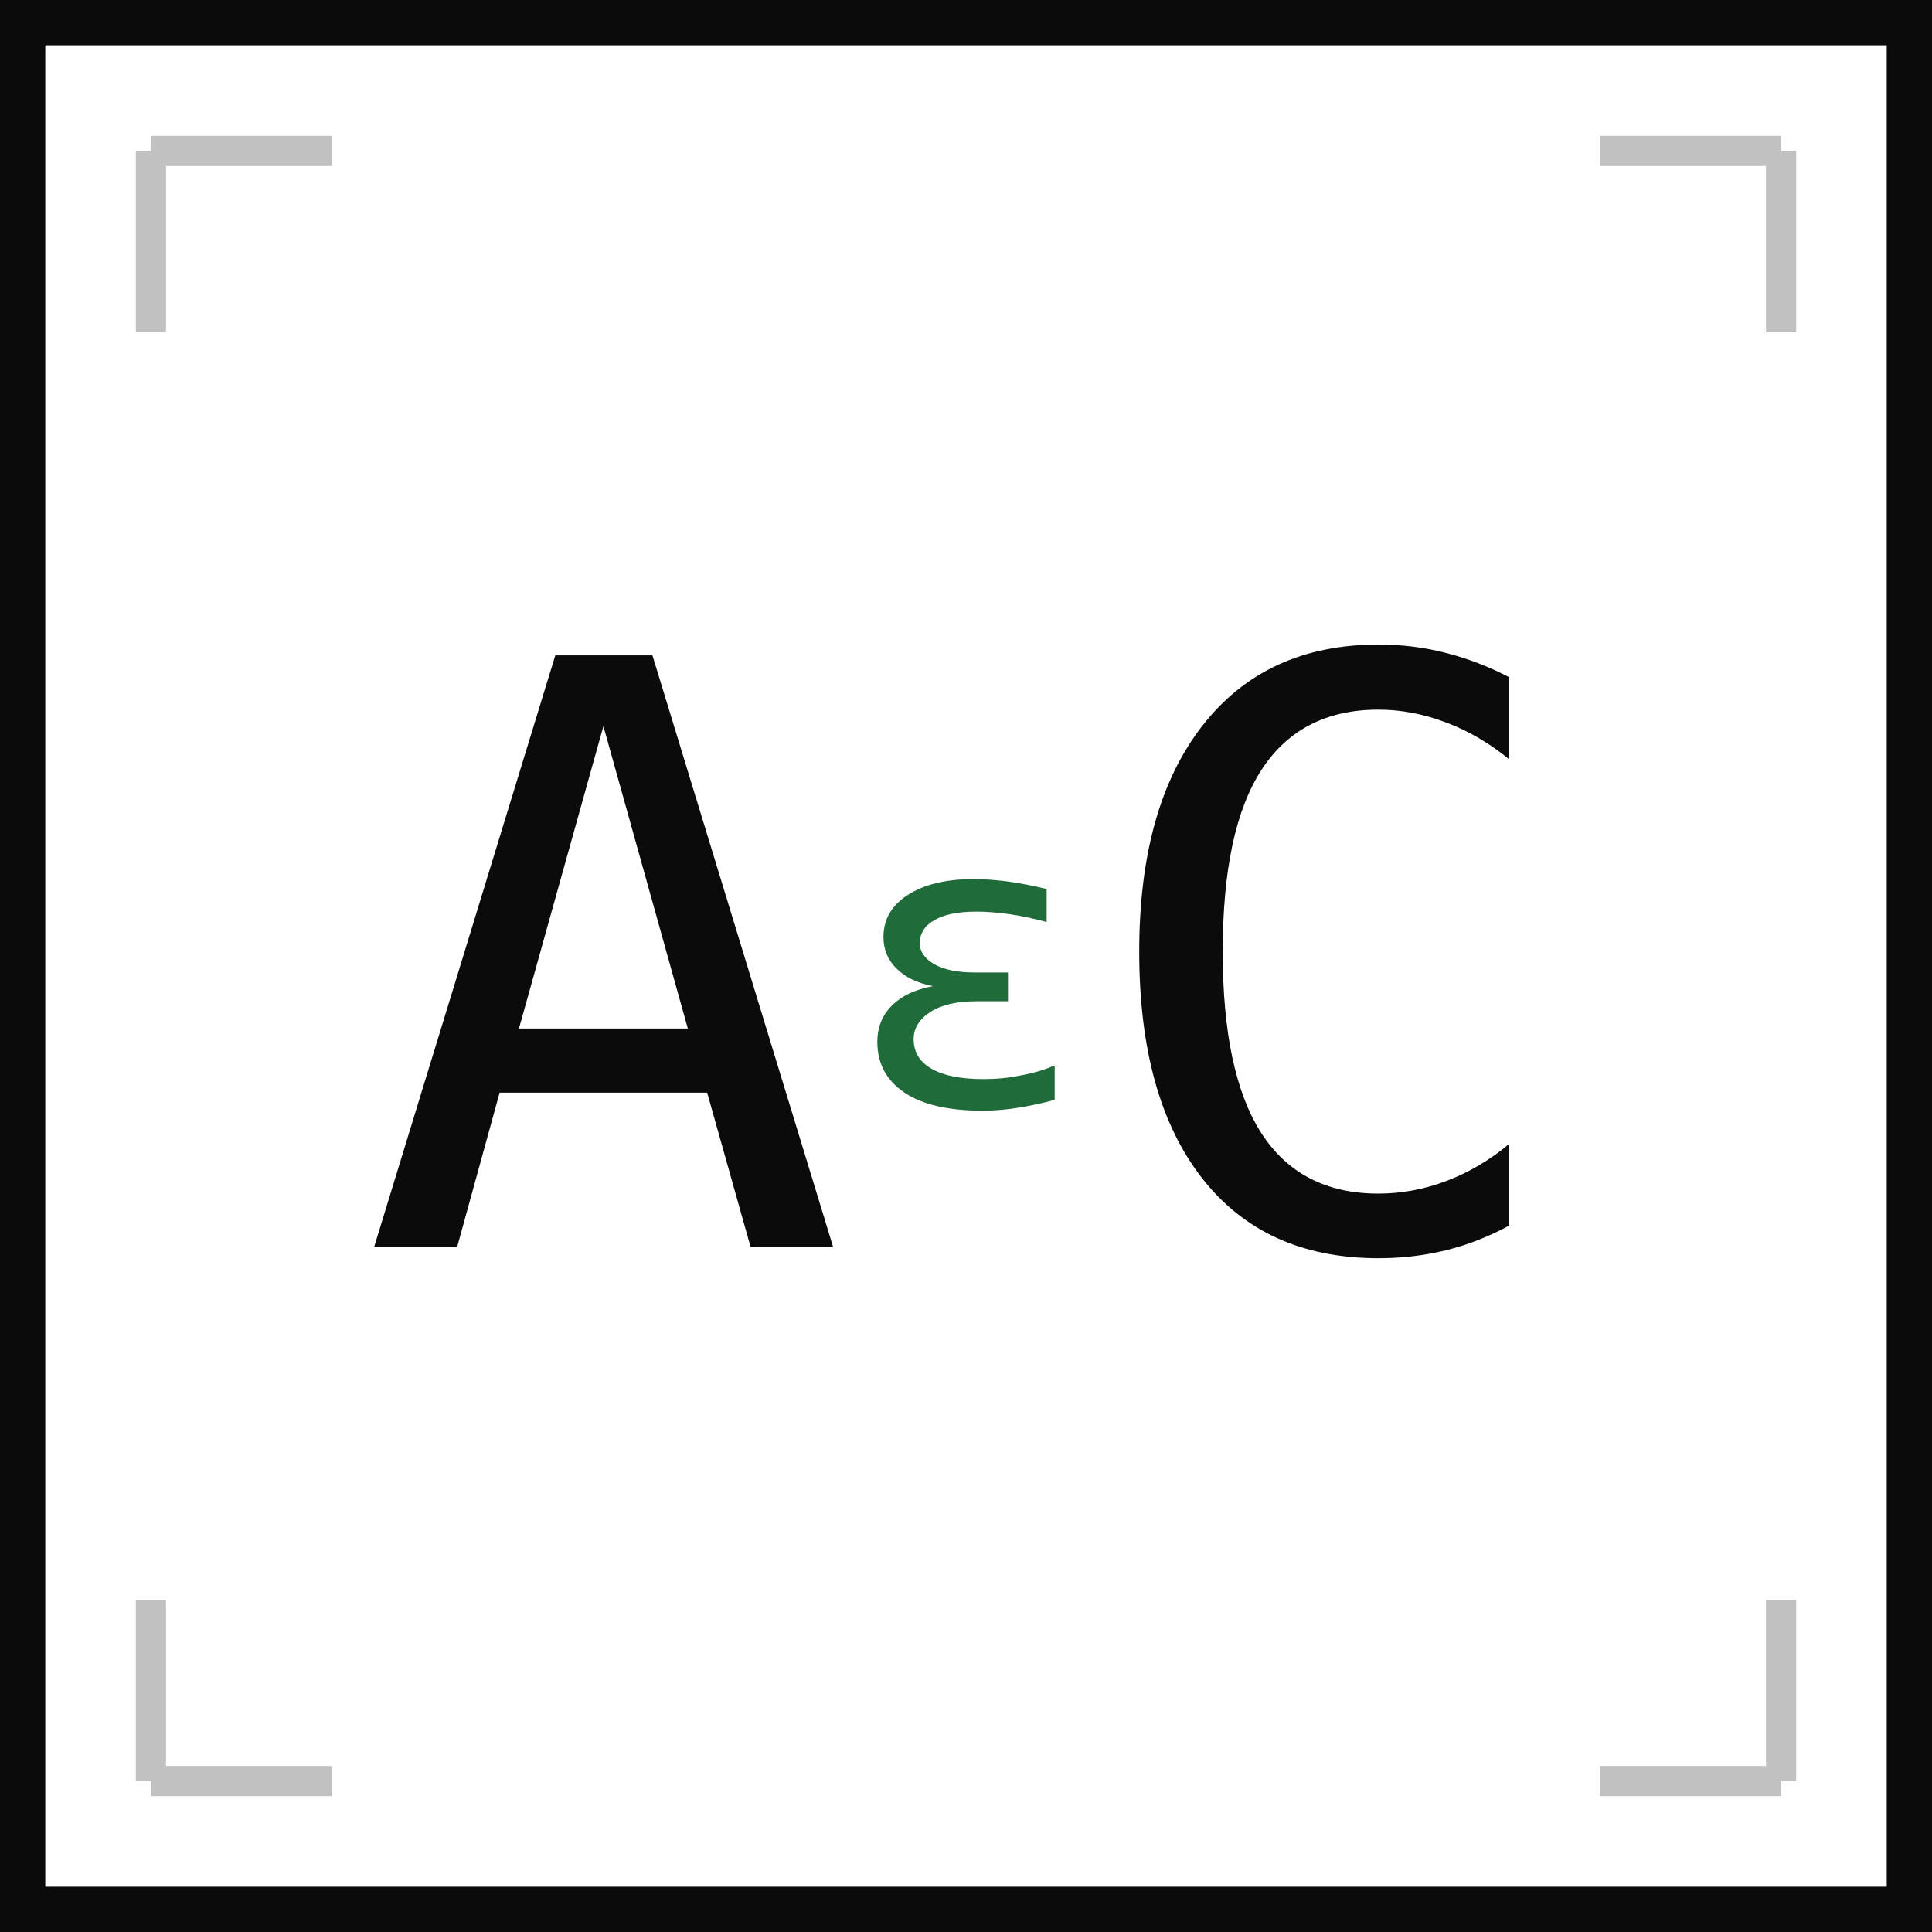
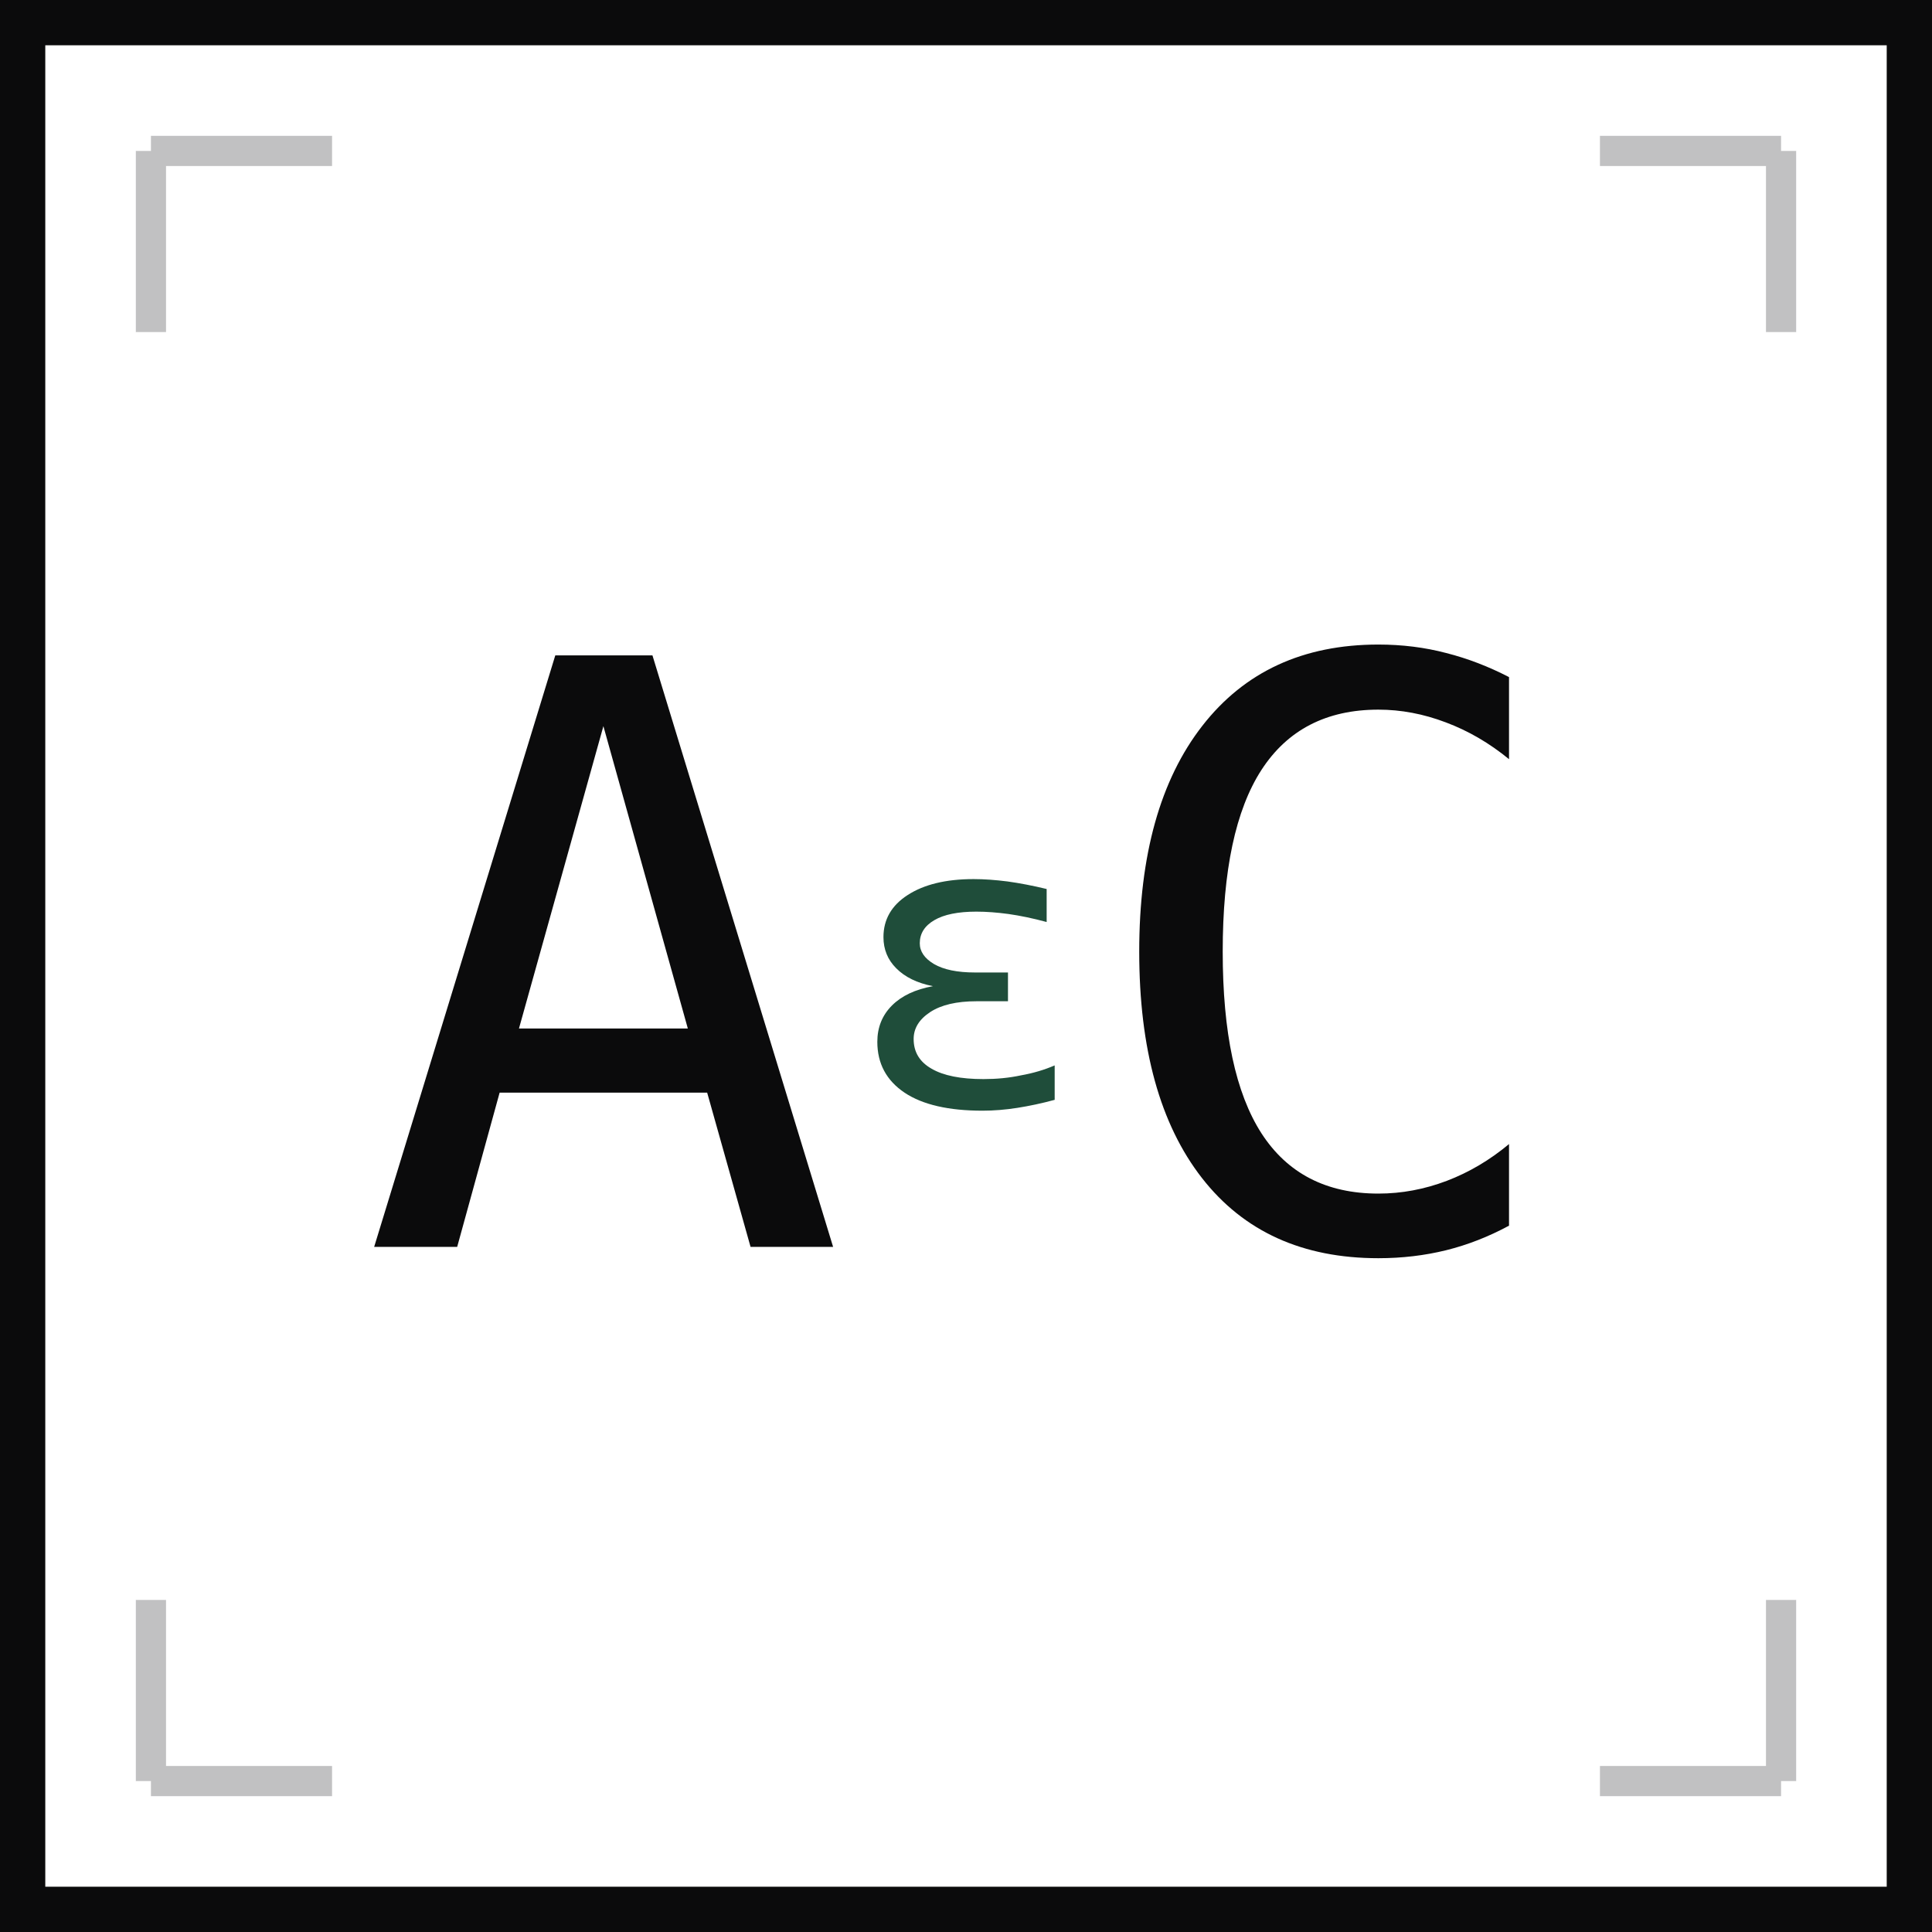
<svg xmlns="http://www.w3.org/2000/svg" viewBox="0 0 64 64" width="64" height="64">
  <rect x="0.75" y="0.75" width="62.5" height="62.5" fill="none" stroke="#0B0B0C" stroke-width="1.5" />
  <g font-family="'IBM Plex Mono', ui-monospace, monospace" font-weight="500" font-size="26.88" letter-spacing="-0.03em" fill="#0B0B0C" text-anchor="middle" dominant-baseline="central">
    <text x="20" y="32">A</text>
-     <text x="32" y="32" font-size="13.44" font-weight="300" fill="#1F6B3A">ε</text>
+     <text x="32" y="32" font-size="13.44" font-weight="300" fill="#1F4D3A">ε</text>
    <text x="44" y="32">C</text>
  </g>
  <g stroke="#0B0B0C" stroke-opacity="0.25" stroke-width="1" fill="none">
    <path d="M5 5 L5 11 M5 5 L11 5" />
    <path d="M59 5 L59 11 M59 5 L53 5" />
    <path d="M5 59 L5 53 M5 59 L11 59" />
    <path d="M59 59 L59 53 M59 59 L53 59" />
  </g>
</svg>
